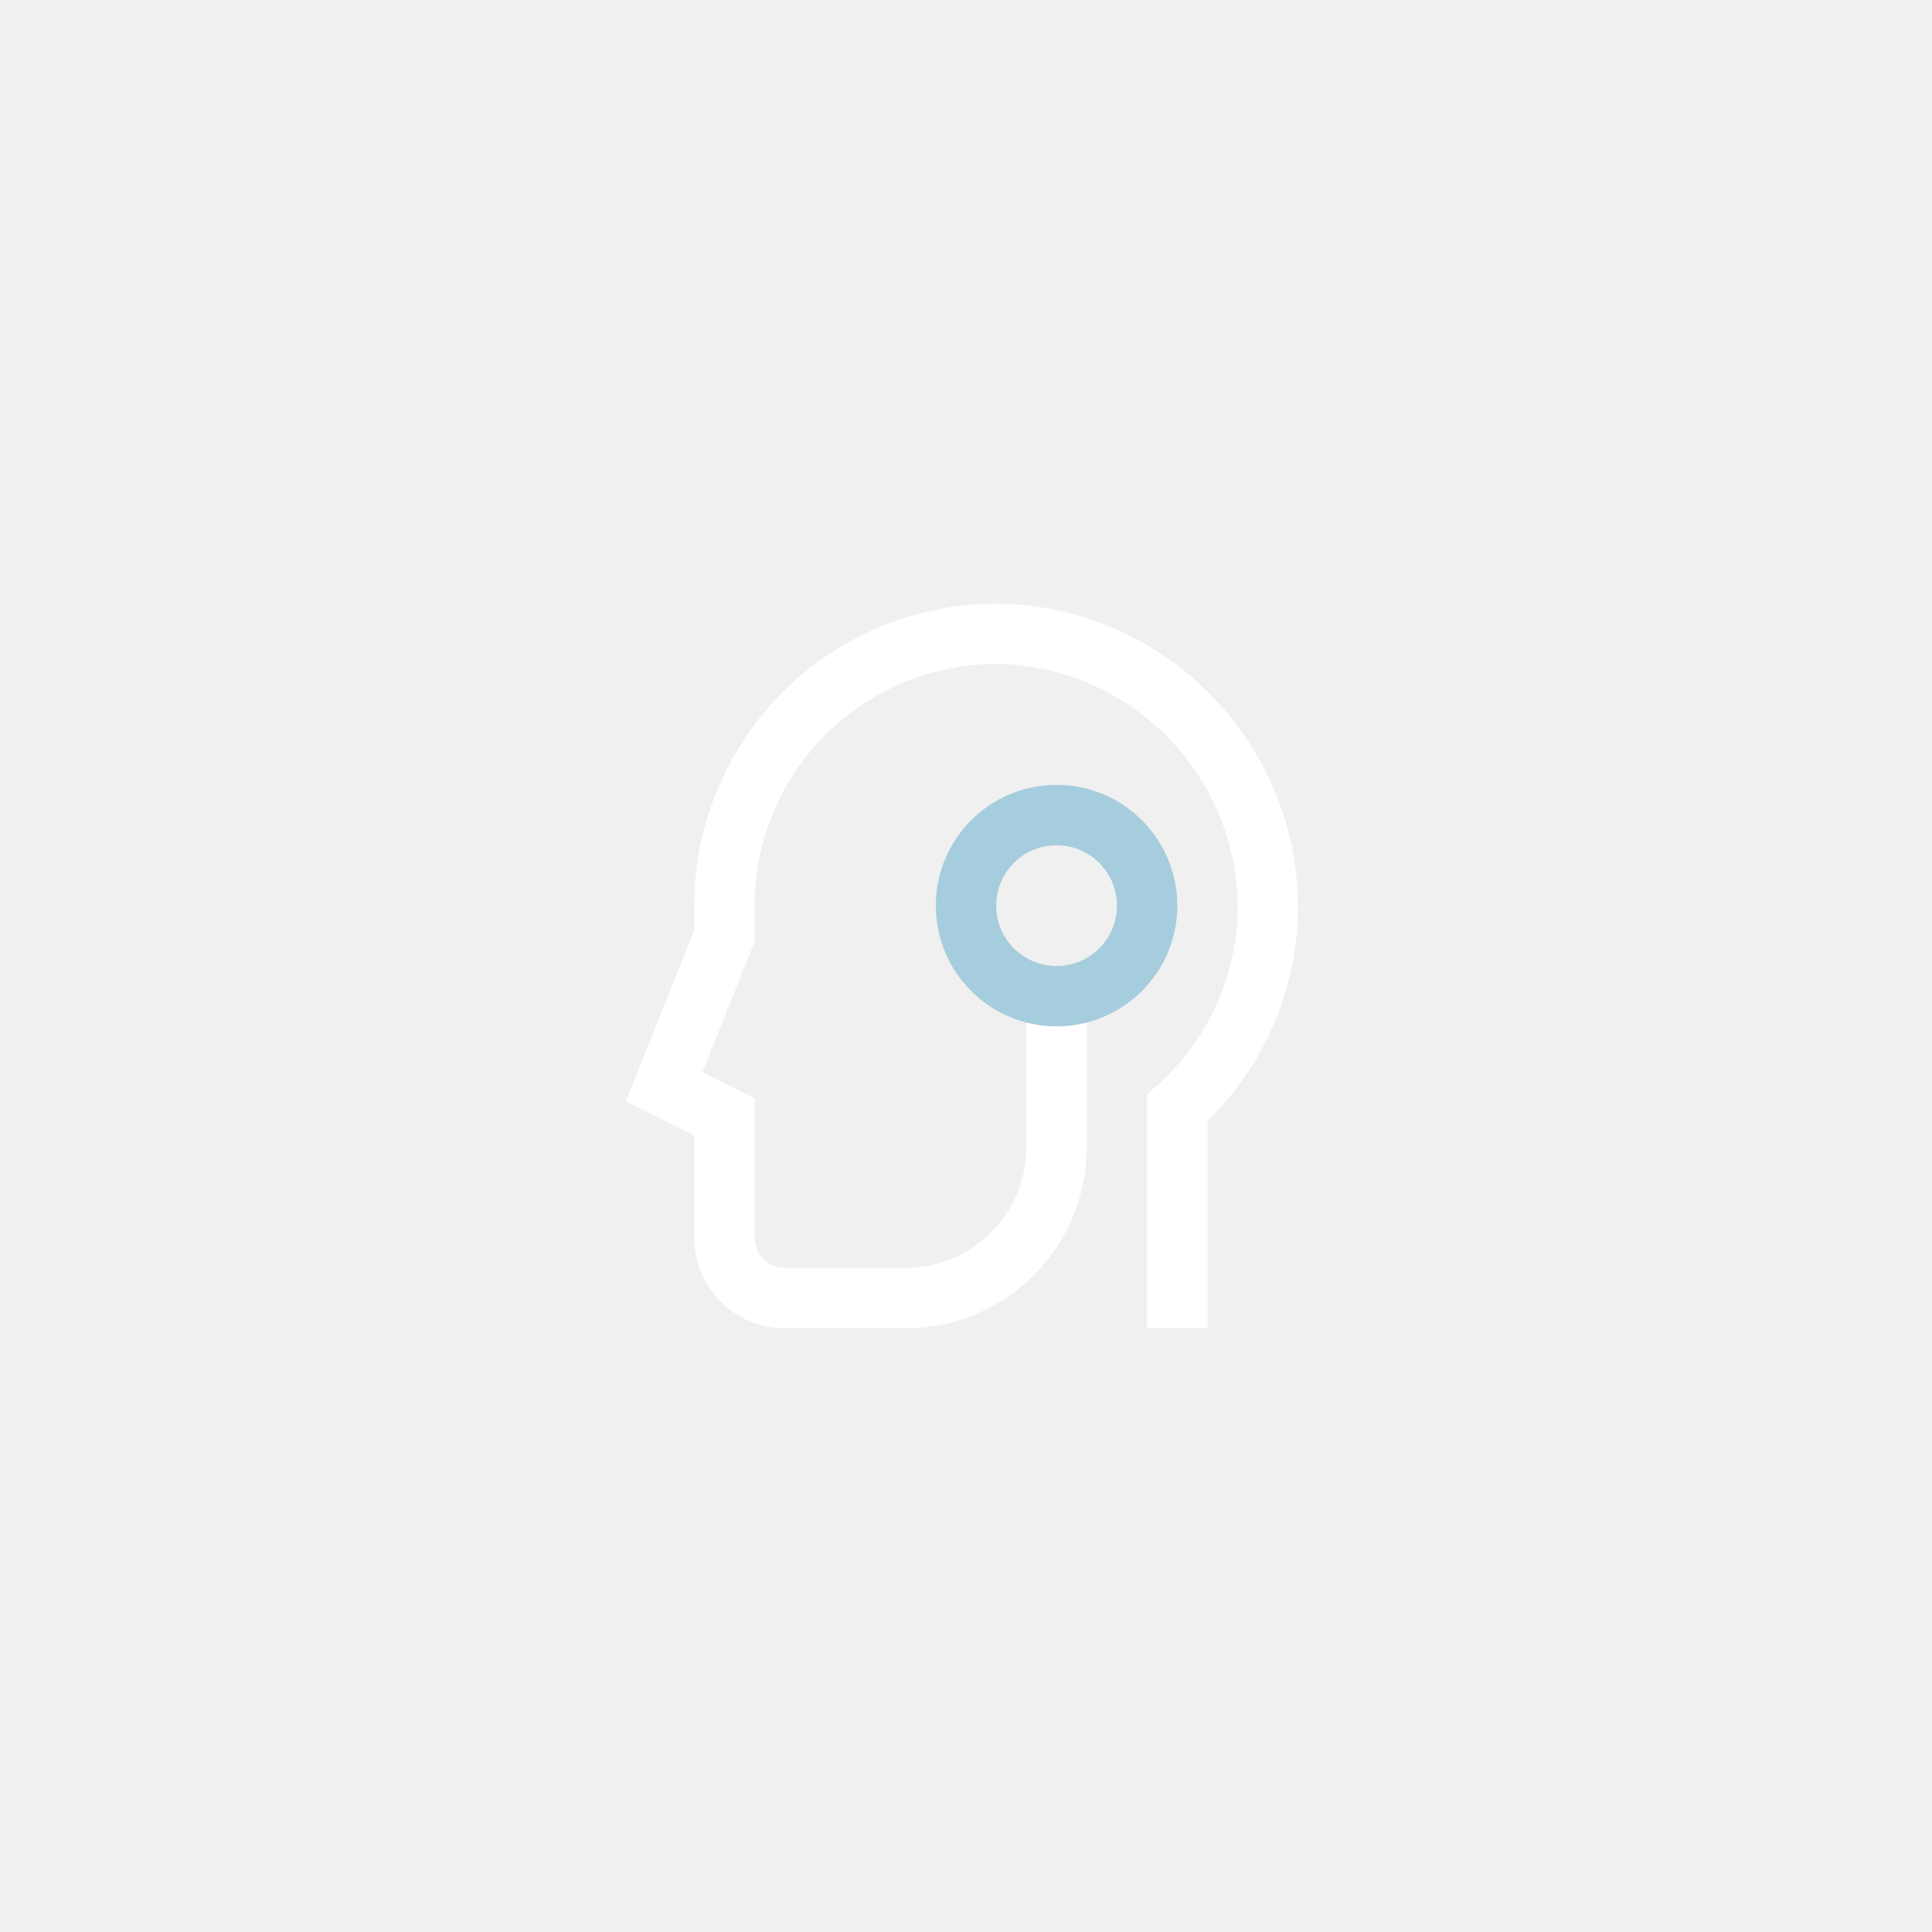
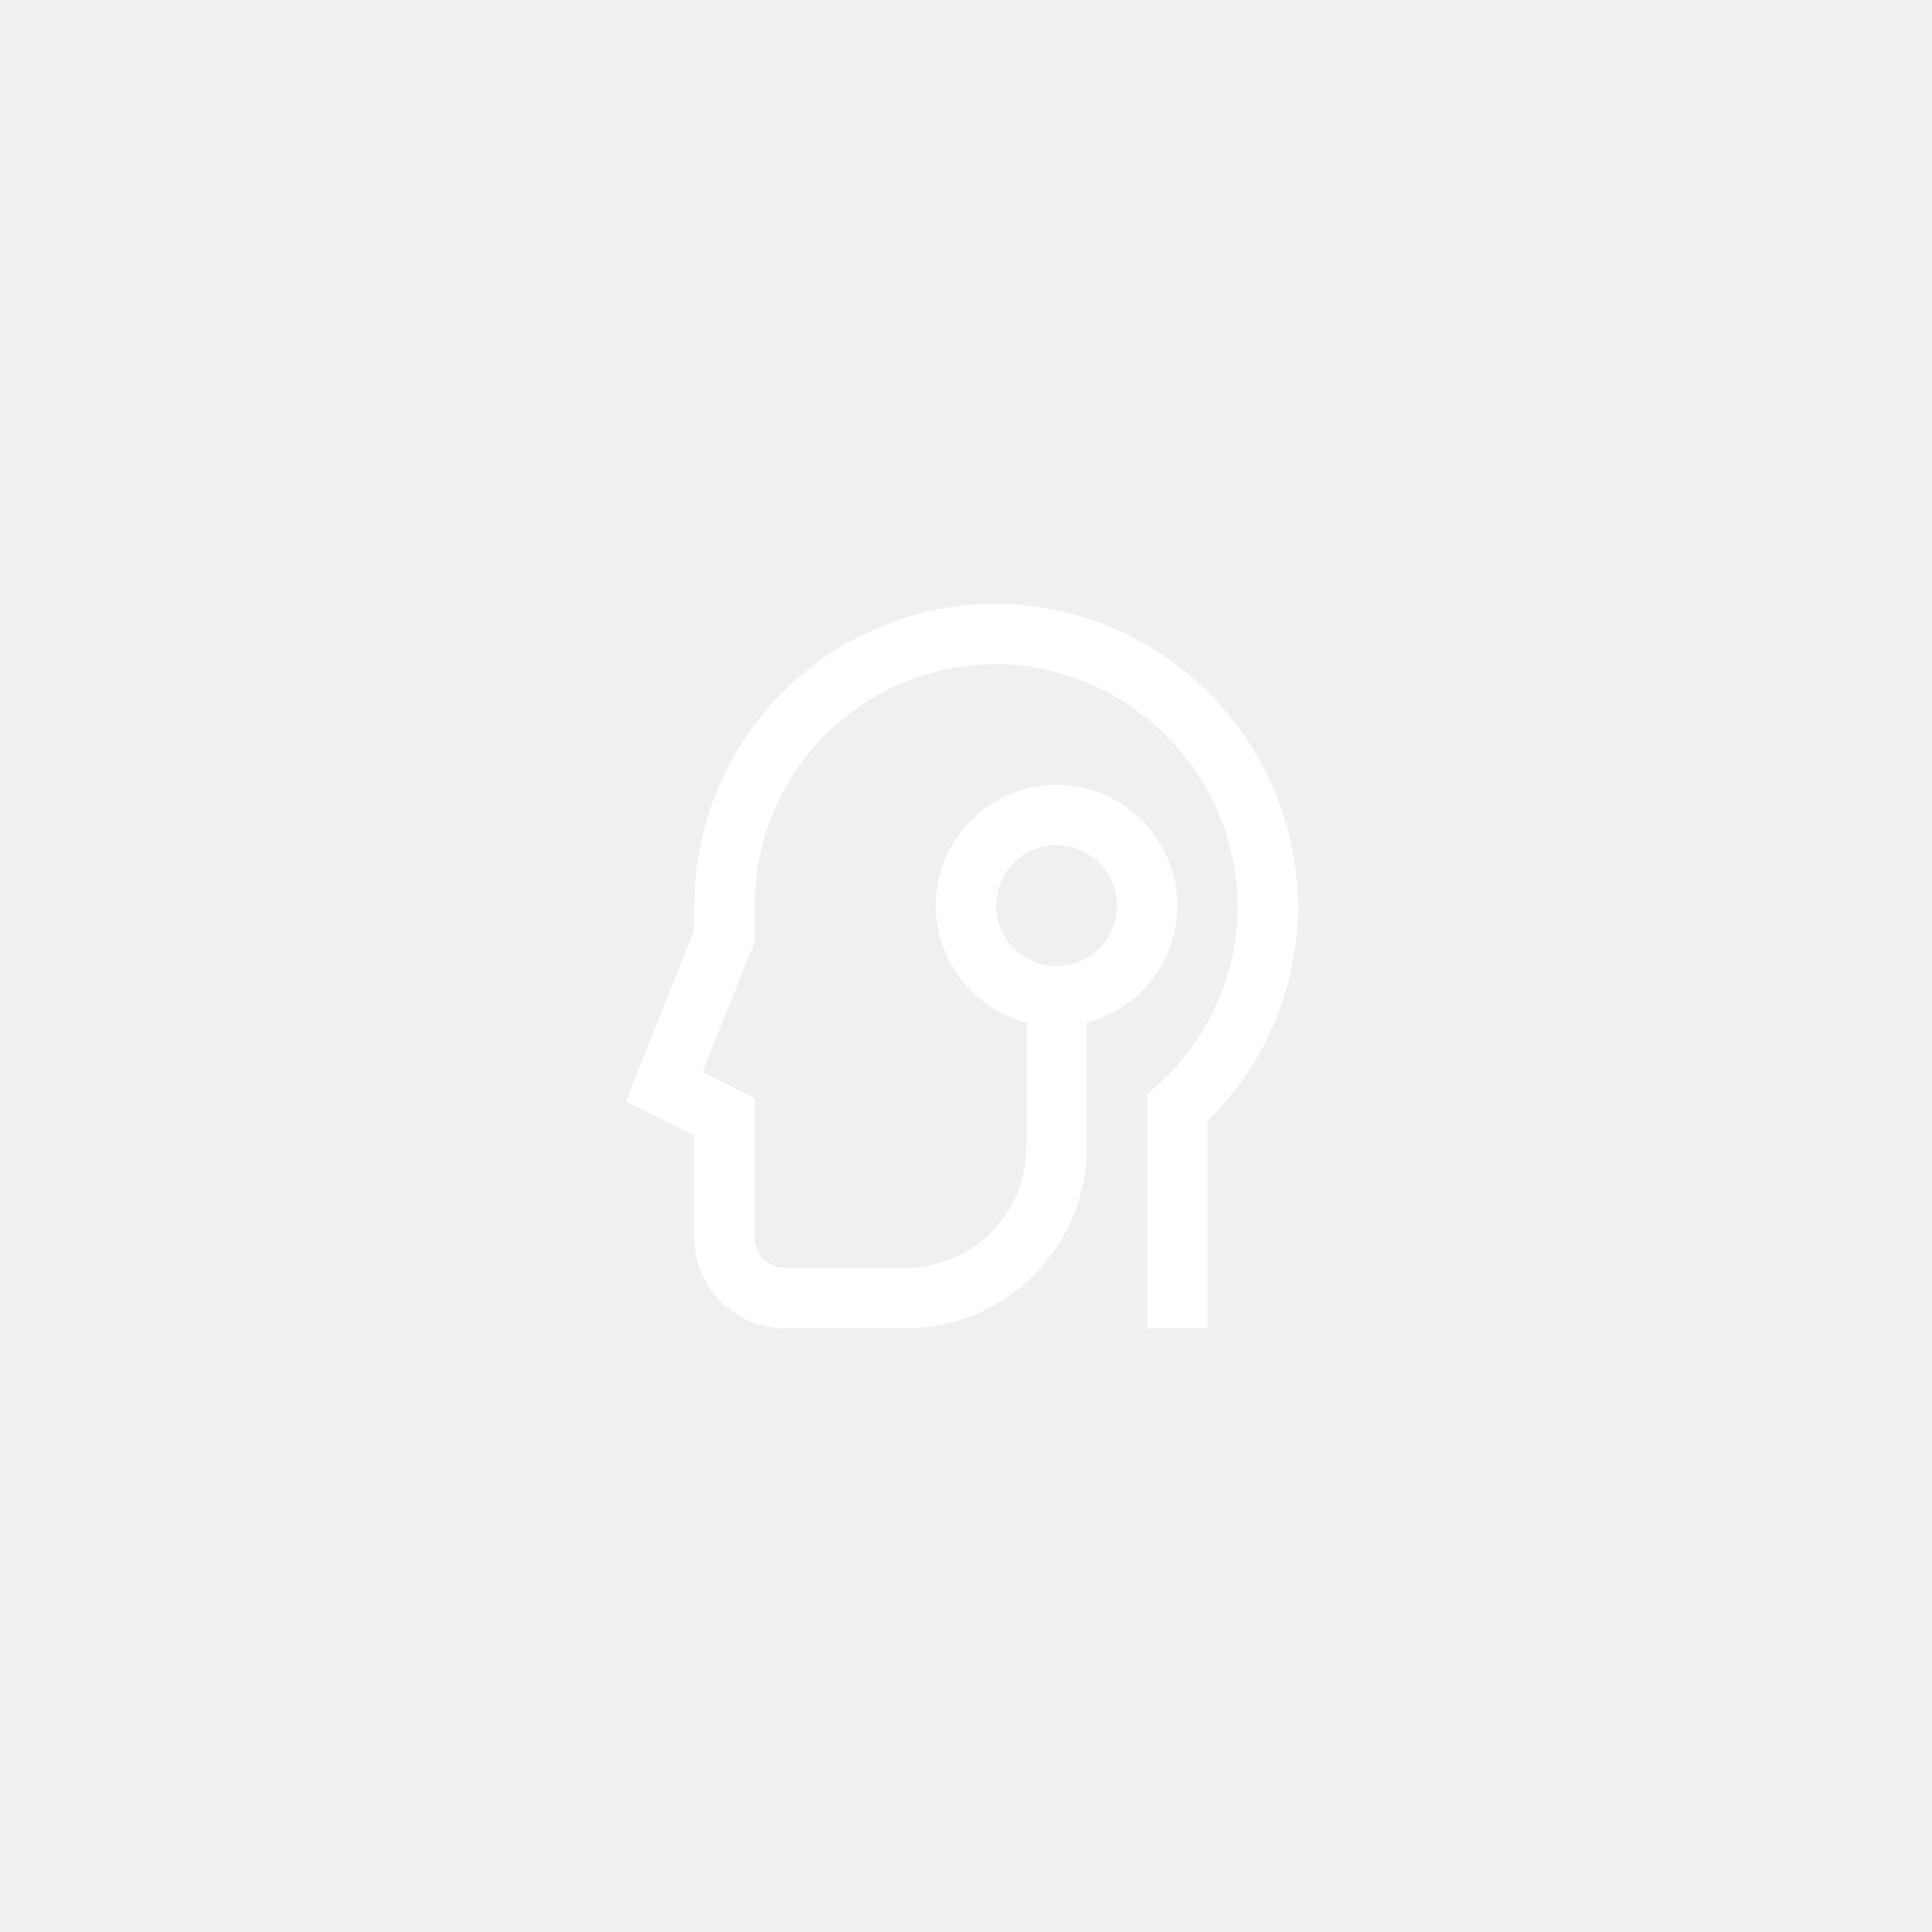
<svg xmlns="http://www.w3.org/2000/svg" width="64" height="64">
  <g stroke-width="2" fill="none" fill-rule="evenodd" stroke-linecap="square">
    <path d="M39 43v-6.3a8.97 8.97 0 003-6.569A9.1 9.1 0 0033.262 21 9 9 0 0024 30v1l-2 5 2 1v4a2 2 0 002 2h4a5 5 0 005-5v-5" stroke="#FFF" />
-     <circle stroke="#A6CDDD" cx="35" cy="30" r="3" />
+     <circle stroke="#FFF" cx="35" cy="30" r="3" />
  </g>
</svg>
